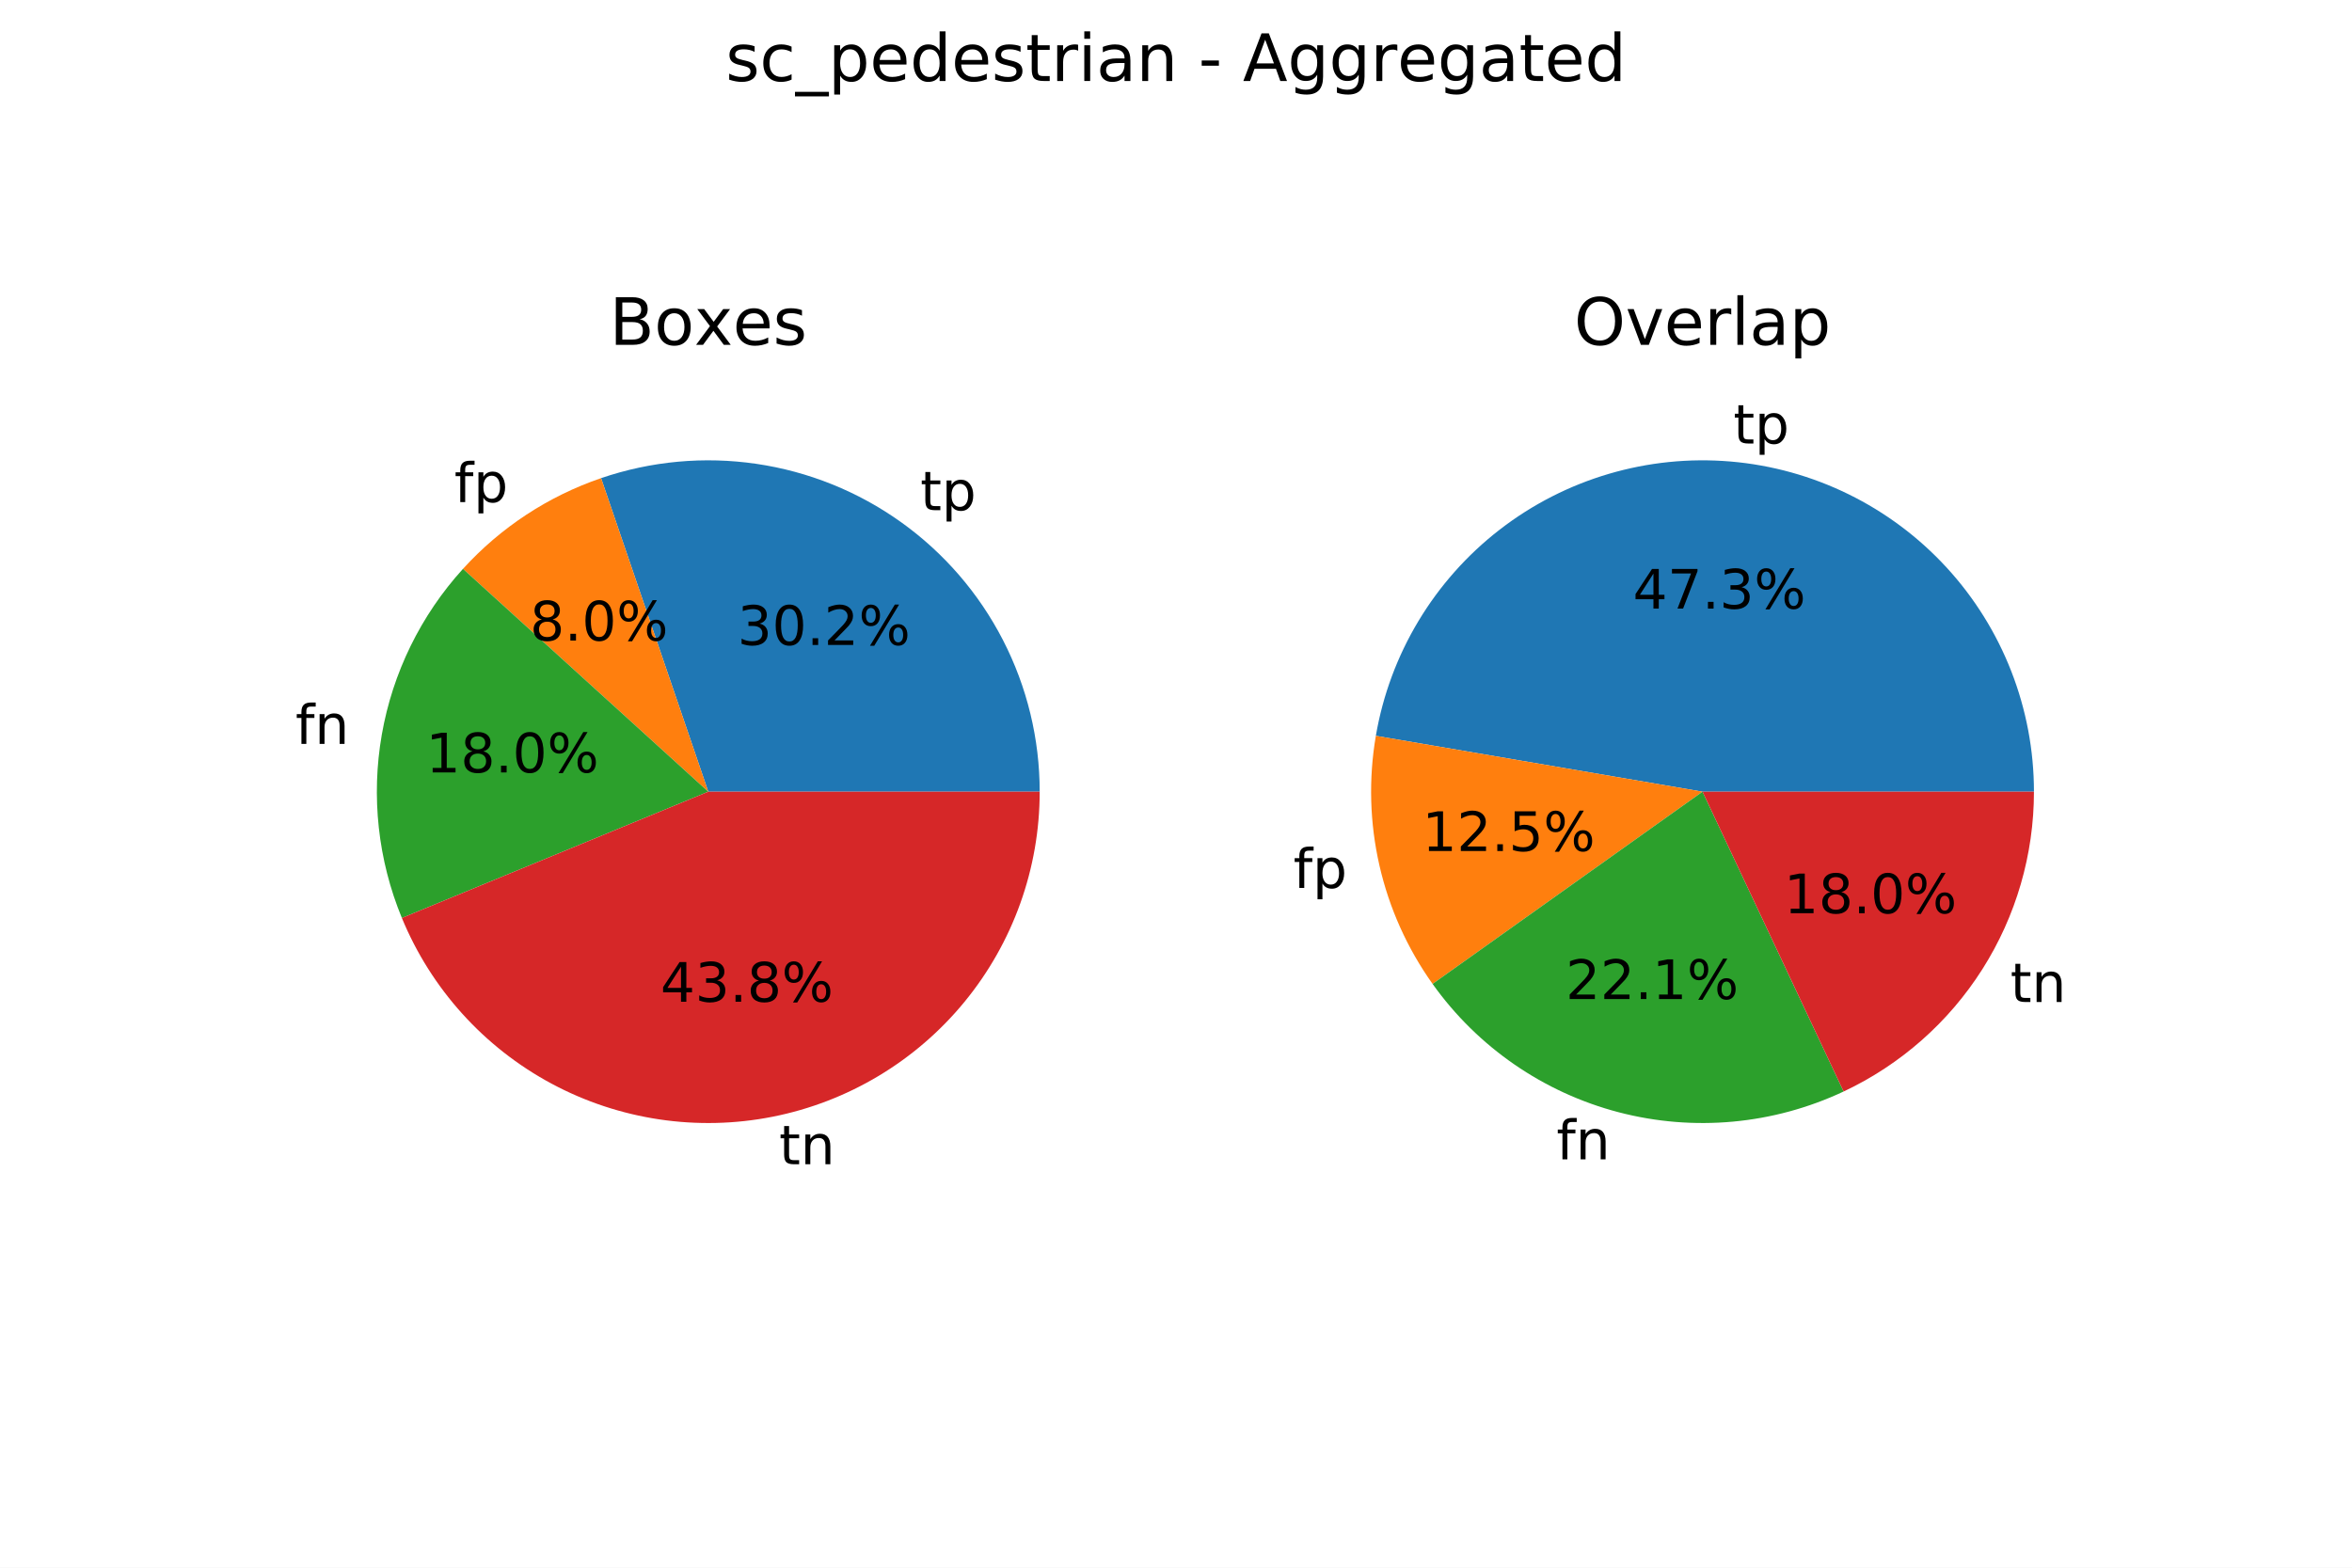
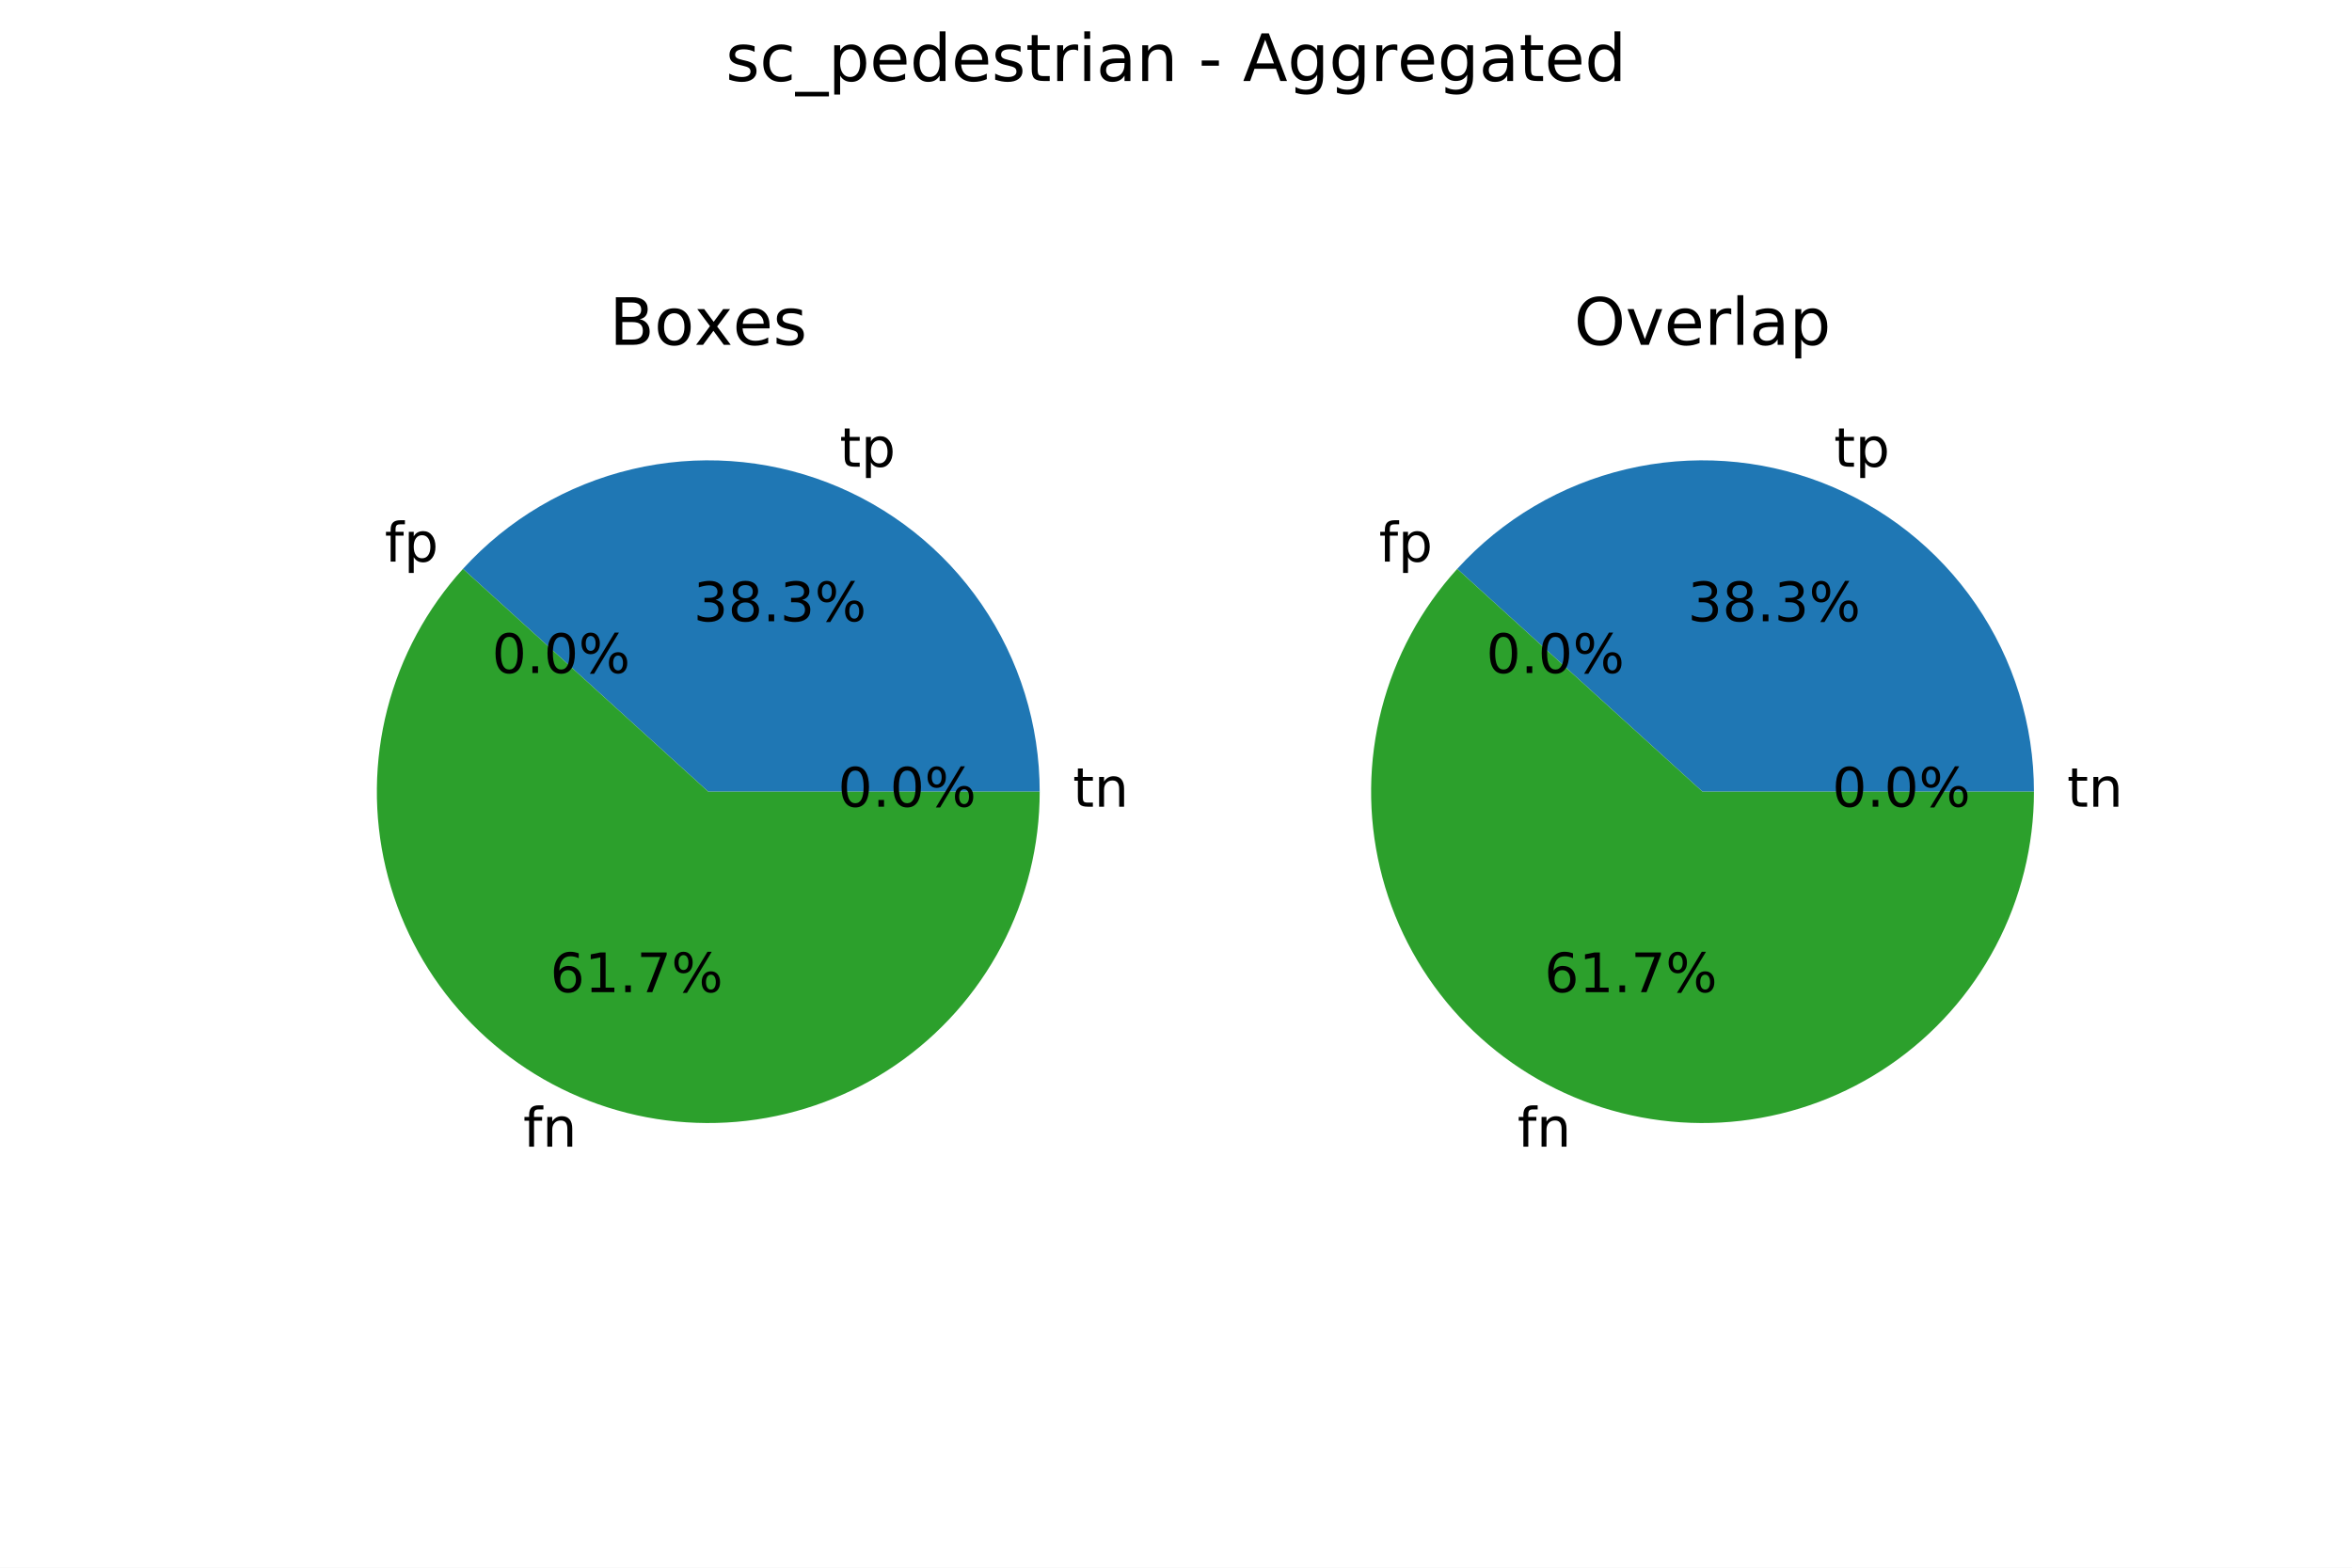
<svg xmlns="http://www.w3.org/2000/svg" xmlns:xlink="http://www.w3.org/1999/xlink" height="288pt" version="1.1" viewBox="0 0 432 288" width="432pt">
  <defs>
    <style type="text/css">
*{stroke-linecap:butt;stroke-linejoin:round;}
  </style>
  </defs>
  <g id="figure_1">
    <g id="patch_1">
      <path d="M 0 288  L 432 288  L 432 0  L 0 0  z " style="fill:#ffffff;" />
    </g>
    <g id="axes_1">
      <g id="patch_2">
-         <path d="M 190.964 145.44  C 190.964 135.756 188.653 126.21 184.223 117.598  C 179.794 108.986 173.373 101.554 165.495 95.922  C 157.617 90.29 148.508 86.618 138.926 85.212  C 129.345 83.806 119.565 84.707 110.401 87.84  L 130.091 145.44  L 190.964 145.44  z " style="fill:#1f77b4;" />
+         <path d="M 190.964 145.44  C 190.964 133.154 187.244 121.151 180.296 111.017  C 173.348 100.884 163.493 93.088 152.032 88.659  C 140.572 84.231 128.035 83.374 116.079 86.202  C 104.122 89.03 93.298 95.413 85.036 104.507  L 130.091 145.44  L 190.964 145.44  z " style="fill:#1f77b4;" />
      </g>
      <g id="patch_3">
-         <path d="M 110.401 87.84  C 105.557 89.495 100.941 91.756 96.663 94.567  C 92.385 97.378 88.478 100.718 85.036 104.507  L 130.091 145.44  L 110.401 87.84  z " style="fill:#ff7f0e;" />
+         <path d="M 85.036 104.507  C 85.036 104.507 85.036 104.507 85.036 104.507  L 130.091 145.44  L 85.036 104.507  z " style="fill:#ff7f0e;" />
      </g>
      <g id="patch_4">
-         <path d="M 85.036 104.507  C 77.286 113.037 72.116 123.596 70.129 134.948  C 68.143 146.301 69.421 157.988 73.814 168.643  L 130.091 145.44  L 85.036 104.507  z " style="fill:#2ca02c;" />
+         <path d="M 85.036 104.507  C 78.388 111.824 73.621 120.653 71.15 130.226  C 68.679 139.799 68.577 149.831 70.853 159.452  C 73.129 169.074 77.715 177.997 84.213 185.448  C 90.711 192.9 98.927 198.657 108.149 202.221  C 117.371 205.784 127.324 207.048 137.145 205.903  C 146.965 204.757 156.359 201.236 164.514 195.645  C 172.668 190.054 179.338 182.56 183.947 173.813  C 188.555 165.066 190.964 155.327 190.964 145.44  L 130.091 145.44  L 85.036 104.507  z " style="fill:#2ca02c;" />
      </g>
      <g id="patch_5">
-         <path d="M 73.814 168.643  C 79.184 181.668 88.913 192.433 101.33 199.09  C 113.747 205.746 128.097 207.89 141.918 205.153  C 155.738 202.416 168.188 194.964 177.13 184.077  C 186.073 173.19 190.964 159.529 190.964 145.44  L 130.091 145.44  L 73.814 168.643  z " style="fill:#d62728;" />
+         <path d="M 190.964 145.44  C 190.964 145.44 190.964 145.44 190.964 145.44  L 130.091 145.44  L 190.964 145.44  z " style="fill:#d62728;" />
      </g>
      <g id="matplotlib.axis_1" />
      <g id="matplotlib.axis_2" />
      <g id="text_1">
        <defs>
          <path d="M 18.312 70.219  L 18.312 54.688  L 36.812 54.688  L 36.812 47.703  L 18.312 47.703  L 18.312 18.016  Q 18.312 11.328 20.141 9.422  Q 21.969 7.516 27.594 7.516  L 36.812 7.516  L 36.812 0  L 27.594 0  Q 17.188 0 13.234 3.875  Q 9.281 7.766 9.281 18.016  L 9.281 47.703  L 2.688 47.703  L 2.688 54.688  L 9.281 54.688  L 9.281 70.219  z " id="DejaVuSans-116" />
          <path d="M 18.109 8.203  L 18.109 -20.797  L 9.078 -20.797  L 9.078 54.688  L 18.109 54.688  L 18.109 46.391  Q 20.953 51.266 25.266 53.625  Q 29.594 56 35.594 56  Q 45.562 56 51.781 48.094  Q 58.016 40.188 58.016 27.297  Q 58.016 14.406 51.781 6.484  Q 45.562 -1.422 35.594 -1.422  Q 29.594 -1.422 25.266 0.953  Q 20.953 3.328 18.109 8.203  z M 48.688 27.297  Q 48.688 37.203 44.609 42.844  Q 40.531 48.484 33.406 48.484  Q 26.266 48.484 22.188 42.844  Q 18.109 37.203 18.109 27.297  Q 18.109 17.391 22.188 11.75  Q 26.266 6.109 33.406 6.109  Q 40.531 6.109 44.609 11.75  Q 48.688 17.391 48.688 27.297  z " id="DejaVuSans-112" />
        </defs>
-         <g transform="translate(169.0356 93.72961)scale(0.1 -0.1)">
+         <g transform="translate(154.2266 85.74052)scale(0.1 -0.1)">
          <use xlink:href="#DejaVuSans-116" />
          <use x="39.209" xlink:href="#DejaVuSans-112" />
        </g>
      </g>
      <g id="text_2">
        <defs>
          <path d="M 40.578 39.312  Q 47.656 37.797 51.625 33  Q 55.609 28.219 55.609 21.188  Q 55.609 10.406 48.188 4.484  Q 40.766 -1.422 27.094 -1.422  Q 22.516 -1.422 17.656 -0.516  Q 12.797 0.391 7.625 2.203  L 7.625 11.719  Q 11.719 9.328 16.594 8.109  Q 21.484 6.891 26.812 6.891  Q 36.078 6.891 40.938 10.547  Q 45.797 14.203 45.797 21.188  Q 45.797 27.641 41.281 31.266  Q 36.766 34.906 28.719 34.906  L 20.219 34.906  L 20.219 43.016  L 29.109 43.016  Q 36.375 43.016 40.234 45.922  Q 44.094 48.828 44.094 54.297  Q 44.094 59.906 40.109 62.906  Q 36.141 65.922 28.719 65.922  Q 24.656 65.922 20.016 65.031  Q 15.375 64.156 9.812 62.312  L 9.812 71.094  Q 15.438 72.656 20.344 73.438  Q 25.25 74.219 29.594 74.219  Q 40.828 74.219 47.359 69.109  Q 53.906 64.016 53.906 55.328  Q 53.906 49.266 50.438 45.094  Q 46.969 40.922 40.578 39.312  z " id="DejaVuSans-51" />
+           <path d="M 31.781 34.625  Q 24.75 34.625 20.719 30.859  Q 16.703 27.094 16.703 20.516  Q 16.703 13.922 20.719 10.156  Q 24.75 6.391 31.781 6.391  Q 38.812 6.391 42.859 10.172  Q 46.922 13.969 46.922 20.516  Q 46.922 27.094 42.891 30.859  Q 38.875 34.625 31.781 34.625  z M 21.922 38.812  Q 15.578 40.375 12.031 44.719  Q 8.5 49.078 8.5 55.328  Q 8.5 64.062 14.719 69.141  Q 20.953 74.219 31.781 74.219  Q 42.672 74.219 48.875 69.141  Q 55.078 64.062 55.078 55.328  Q 55.078 49.078 51.531 44.719  Q 48 40.375 41.703 38.812  Q 48.828 37.156 52.797 32.312  Q 56.781 27.484 56.781 20.516  Q 56.781 9.906 50.312 4.234  Q 43.844 -1.422 31.781 -1.422  Q 19.734 -1.422 13.25 4.234  Q 6.781 9.906 6.781 20.516  Q 6.781 27.484 10.781 32.312  Q 14.797 37.156 21.922 38.812  z M 18.312 54.391  Q 18.312 48.734 21.844 45.562  Q 25.391 42.391 31.781 42.391  Q 38.141 42.391 41.719 45.562  Q 45.312 48.734 45.312 54.391  Q 45.312 60.062 41.719 63.234  Q 38.141 66.406 31.781 66.406  Q 25.391 66.406 21.844 63.234  Q 18.312 60.062 18.312 54.391  z " id="DejaVuSans-56" />
+           <path d="M 10.688 12.406  L 21 12.406  L 21 0  L 10.688 0  z " id="DejaVuSans-46" />
+           <path d="M 72.703 32.078  Q 68.453 32.078 66.031 28.469  Q 63.625 24.859 63.625 18.406  Q 63.625 12.062 66.031 8.422  Q 68.453 4.781 72.703 4.781  Q 76.859 4.781 79.266 8.422  Q 81.688 12.062 81.688 18.406  Q 81.688 24.812 79.266 28.438  Q 76.859 32.078 72.703 32.078  z M 72.703 38.281  Q 80.422 38.281 84.953 32.906  Q 89.5 27.547 89.5 18.406  Q 89.5 9.281 84.938 3.922  Q 80.375 -1.422 72.703 -1.422  Q 64.891 -1.422 60.344 3.922  Q 55.812 9.281 55.812 18.406  Q 55.812 27.594 60.375 32.938  Q 64.938 38.281 72.703 38.281  z M 22.312 68.016  Q 18.109 68.016 15.688 64.375  Q 13.281 60.75 13.281 54.391  Q 13.281 47.953 15.672 44.328  Q 18.062 40.719 22.312 40.719  Q 26.562 40.719 28.969 44.328  Q 31.391 47.953 31.391 54.391  Q 31.391 60.688 28.953 64.344  Q 26.516 68.016 22.312 68.016  z M 66.406 74.219  L 74.219 74.219  L 28.609 -1.422  L 20.797 -1.422  z M 22.312 74.219  Q 30.031 74.219 34.609 68.875  Q 39.203 63.531 39.203 54.391  Q 39.203 45.172 34.641 39.844  Q 30.078 34.516 22.312 34.516  Q 14.547 34.516 10.031 39.859  Q 5.516 45.219 5.516 54.391  Q 5.516 63.484 10.047 68.844  Q 14.594 74.219 22.312 74.219  z " id="DejaVuSans-37" />
+         </defs>
+         <g transform="translate(127.3723 114.1309)scale(0.1 -0.1)">
+           <use xlink:href="#DejaVuSans-51" />
+           <use x="63.623" xlink:href="#DejaVuSans-56" />
+           <use x="127.246" xlink:href="#DejaVuSans-46" />
+           <use x="159.033" xlink:href="#DejaVuSans-51" />
+           <use x="222.656" xlink:href="#DejaVuSans-37" />
+         </g>
+       </g>
+       <g id="text_3">
+         <defs>
+           <path d="M 37.109 75.984  L 37.109 68.5  L 28.516 68.5  Q 23.688 68.5 21.797 66.547  Q 19.922 64.594 19.922 59.516  L 19.922 54.688  L 34.719 54.688  L 34.719 47.703  L 19.922 47.703  L 19.922 0  L 10.891 0  L 10.891 47.703  L 2.297 47.703  L 2.297 54.688  L 10.891 54.688  L 10.891 58.5  Q 10.891 67.625 15.141 71.797  Q 19.391 75.984 28.609 75.984  z " id="DejaVuSans-102" />
+         </defs>
+         <g transform="translate(70.66158 103.1728)scale(0.1 -0.1)">
+           <use xlink:href="#DejaVuSans-102" />
+           <use x="35.205" xlink:href="#DejaVuSans-112" />
+         </g>
+       </g>
+       <g id="text_4">
+         <defs>
          <path d="M 31.781 66.406  Q 24.172 66.406 20.328 58.906  Q 16.5 51.422 16.5 36.375  Q 16.5 21.391 20.328 13.891  Q 24.172 6.391 31.781 6.391  Q 39.453 6.391 43.281 13.891  Q 47.125 21.391 47.125 36.375  Q 47.125 51.422 43.281 58.906  Q 39.453 66.406 31.781 66.406  z M 31.781 74.219  Q 44.047 74.219 50.516 64.516  Q 56.984 54.828 56.984 36.375  Q 56.984 17.969 50.516 8.266  Q 44.047 -1.422 31.781 -1.422  Q 19.531 -1.422 13.062 8.266  Q 6.594 17.969 6.594 36.375  Q 6.594 54.828 13.062 64.516  Q 19.531 74.219 31.781 74.219  z " id="DejaVuSans-48" />
-           <path d="M 10.688 12.406  L 21 12.406  L 21 0  L 10.688 0  z " id="DejaVuSans-46" />
-           <path d="M 19.188 8.297  L 53.609 8.297  L 53.609 0  L 7.328 0  L 7.328 8.297  Q 12.938 14.109 22.625 23.891  Q 32.328 33.688 34.812 36.531  Q 39.547 41.844 41.422 45.531  Q 43.312 49.219 43.312 52.781  Q 43.312 58.594 39.234 62.25  Q 35.156 65.922 28.609 65.922  Q 23.969 65.922 18.812 64.312  Q 13.672 62.703 7.812 59.422  L 7.812 69.391  Q 13.766 71.781 18.938 73  Q 24.125 74.219 28.422 74.219  Q 39.75 74.219 46.484 68.547  Q 53.219 62.891 53.219 53.422  Q 53.219 48.922 51.531 44.891  Q 49.859 40.875 45.406 35.406  Q 44.188 33.984 37.641 27.219  Q 31.109 20.453 19.188 8.297  z " id="DejaVuSans-50" />
-           <path d="M 72.703 32.078  Q 68.453 32.078 66.031 28.469  Q 63.625 24.859 63.625 18.406  Q 63.625 12.062 66.031 8.422  Q 68.453 4.781 72.703 4.781  Q 76.859 4.781 79.266 8.422  Q 81.688 12.062 81.688 18.406  Q 81.688 24.812 79.266 28.438  Q 76.859 32.078 72.703 32.078  z M 72.703 38.281  Q 80.422 38.281 84.953 32.906  Q 89.5 27.547 89.5 18.406  Q 89.5 9.281 84.938 3.922  Q 80.375 -1.422 72.703 -1.422  Q 64.891 -1.422 60.344 3.922  Q 55.812 9.281 55.812 18.406  Q 55.812 27.594 60.375 32.938  Q 64.938 38.281 72.703 38.281  z M 22.312 68.016  Q 18.109 68.016 15.688 64.375  Q 13.281 60.75 13.281 54.391  Q 13.281 47.953 15.672 44.328  Q 18.062 40.719 22.312 40.719  Q 26.562 40.719 28.969 44.328  Q 31.391 47.953 31.391 54.391  Q 31.391 60.688 28.953 64.344  Q 26.516 68.016 22.312 68.016  z M 66.406 74.219  L 74.219 74.219  L 28.609 -1.422  L 20.797 -1.422  z M 22.312 74.219  Q 30.031 74.219 34.609 68.875  Q 39.203 63.531 39.203 54.391  Q 39.203 45.172 34.641 39.844  Q 30.078 34.516 22.312 34.516  Q 14.547 34.516 10.031 39.859  Q 5.516 45.219 5.516 54.391  Q 5.516 63.484 10.047 68.844  Q 14.594 74.219 22.312 74.219  z " id="DejaVuSans-37" />
-         </defs>
-         <g transform="translate(135.4499 118.4886)scale(0.1 -0.1)">
-           <use xlink:href="#DejaVuSans-51" />
-           <use x="63.623" xlink:href="#DejaVuSans-48" />
-           <use x="127.246" xlink:href="#DejaVuSans-46" />
-           <use x="159.033" xlink:href="#DejaVuSans-50" />
-           <use x="222.656" xlink:href="#DejaVuSans-37" />
-         </g>
-       </g>
-       <g id="text_3">
-         <defs>
-           <path d="M 37.109 75.984  L 37.109 68.5  L 28.516 68.5  Q 23.688 68.5 21.797 66.547  Q 19.922 64.594 19.922 59.516  L 19.922 54.688  L 34.719 54.688  L 34.719 47.703  L 19.922 47.703  L 19.922 0  L 10.891 0  L 10.891 47.703  L 2.297 47.703  L 2.297 54.688  L 10.891 54.688  L 10.891 58.5  Q 10.891 67.625 15.141 71.797  Q 19.391 75.984 28.609 75.984  z " id="DejaVuSans-102" />
-         </defs>
-         <g transform="translate(83.45151 92.23902)scale(0.1 -0.1)">
-           <use xlink:href="#DejaVuSans-102" />
-           <use x="35.205" xlink:href="#DejaVuSans-112" />
-         </g>
-       </g>
-       <g id="text_4">
-         <defs>
-           <path d="M 31.781 34.625  Q 24.75 34.625 20.719 30.859  Q 16.703 27.094 16.703 20.516  Q 16.703 13.922 20.719 10.156  Q 24.75 6.391 31.781 6.391  Q 38.812 6.391 42.859 10.172  Q 46.922 13.969 46.922 20.516  Q 46.922 27.094 42.891 30.859  Q 38.875 34.625 31.781 34.625  z M 21.922 38.812  Q 15.578 40.375 12.031 44.719  Q 8.5 49.078 8.5 55.328  Q 8.5 64.062 14.719 69.141  Q 20.953 74.219 31.781 74.219  Q 42.672 74.219 48.875 69.141  Q 55.078 64.062 55.078 55.328  Q 55.078 49.078 51.531 44.719  Q 48 40.375 41.703 38.812  Q 48.828 37.156 52.797 32.312  Q 56.781 27.484 56.781 20.516  Q 56.781 9.906 50.312 4.234  Q 43.844 -1.422 31.781 -1.422  Q 19.734 -1.422 13.25 4.234  Q 6.781 9.906 6.781 20.516  Q 6.781 27.484 10.781 32.312  Q 14.797 37.156 21.922 38.812  z M 18.312 54.391  Q 18.312 48.734 21.844 45.562  Q 25.391 42.391 31.781 42.391  Q 38.141 42.391 41.719 45.562  Q 45.312 48.734 45.312 54.391  Q 45.312 60.062 41.719 63.234  Q 38.141 66.406 31.781 66.406  Q 25.391 66.406 21.844 63.234  Q 18.312 60.062 18.312 54.391  z " id="DejaVuSans-56" />
-         </defs>
-         <g transform="translate(97.33185 117.6755)scale(0.1 -0.1)">
-           <use xlink:href="#DejaVuSans-56" />
+         </defs>
+         <g transform="translate(90.35553 123.6394)scale(0.1 -0.1)">
+           <use xlink:href="#DejaVuSans-48" />
          <use x="63.623" xlink:href="#DejaVuSans-46" />
          <use x="95.41" xlink:href="#DejaVuSans-48" />
          <use x="159.033" xlink:href="#DejaVuSans-37" />
        </g>
      </g>
      <g id="text_5">
        <defs>
          <path d="M 54.891 33.016  L 54.891 0  L 45.906 0  L 45.906 32.719  Q 45.906 40.484 42.875 44.328  Q 39.844 48.188 33.797 48.188  Q 26.516 48.188 22.312 43.547  Q 18.109 38.922 18.109 30.906  L 18.109 0  L 9.078 0  L 9.078 54.688  L 18.109 54.688  L 18.109 46.188  Q 21.344 51.125 25.703 53.562  Q 30.078 56 35.797 56  Q 45.219 56 50.047 50.172  Q 54.891 44.344 54.891 33.016  z " id="DejaVuSans-110" />
        </defs>
-         <g transform="translate(54.27517 136.6584)scale(0.1 -0.1)">
+         <g transform="translate(96.09739 210.6582)scale(0.1 -0.1)">
          <use xlink:href="#DejaVuSans-102" />
          <use x="35.205" xlink:href="#DejaVuSans-110" />
        </g>
      </g>
      <g id="text_6">
        <defs>
+           <path d="M 33.016 40.375  Q 26.375 40.375 22.484 35.828  Q 18.609 31.297 18.609 23.391  Q 18.609 15.531 22.484 10.953  Q 26.375 6.391 33.016 6.391  Q 39.656 6.391 43.531 10.953  Q 47.406 15.531 47.406 23.391  Q 47.406 31.297 43.531 35.828  Q 39.656 40.375 33.016 40.375  z M 52.594 71.297  L 52.594 62.312  Q 48.875 64.062 45.094 64.984  Q 41.312 65.922 37.594 65.922  Q 27.828 65.922 22.672 59.328  Q 17.531 52.734 16.797 39.406  Q 19.672 43.656 24.016 45.922  Q 28.375 48.188 33.594 48.188  Q 44.578 48.188 50.953 41.516  Q 57.328 34.859 57.328 23.391  Q 57.328 12.156 50.688 5.359  Q 44.047 -1.422 33.016 -1.422  Q 20.359 -1.422 13.672 8.266  Q 6.984 17.969 6.984 36.375  Q 6.984 53.656 15.188 63.938  Q 23.391 74.219 37.203 74.219  Q 40.922 74.219 44.703 73.484  Q 48.484 72.75 52.594 71.297  z " id="DejaVuSans-54" />
          <path d="M 12.406 8.297  L 28.516 8.297  L 28.516 63.922  L 10.984 60.406  L 10.984 69.391  L 28.422 72.906  L 38.281 72.906  L 38.281 8.297  L 54.391 8.297  L 54.391 0  L 12.406 0  z " id="DejaVuSans-49" />
-         </defs>
-         <g transform="translate(78.23026 141.9043)scale(0.1 -0.1)">
-           <use xlink:href="#DejaVuSans-49" />
-           <use x="63.623" xlink:href="#DejaVuSans-56" />
-           <use x="127.246" xlink:href="#DejaVuSans-46" />
-           <use x="159.033" xlink:href="#DejaVuSans-48" />
+           <path d="M 8.203 72.906  L 55.078 72.906  L 55.078 68.703  L 28.609 0  L 18.312 0  L 43.219 64.594  L 8.203 64.594  z " id="DejaVuSans-55" />
+         </defs>
+         <g transform="translate(101.0424 182.2678)scale(0.1 -0.1)">
+           <use xlink:href="#DejaVuSans-54" />
+           <use x="63.623" xlink:href="#DejaVuSans-49" />
+           <use x="127.246" xlink:href="#DejaVuSans-46" />
+           <use x="159.033" xlink:href="#DejaVuSans-55" />
          <use x="222.656" xlink:href="#DejaVuSans-37" />
        </g>
      </g>
      <g id="text_7">
-         <g transform="translate(143.1003 213.8834)scale(0.1 -0.1)">
+         <g transform="translate(197.0509 148.1994)scale(0.1 -0.1)">
          <use xlink:href="#DejaVuSans-116" />
          <use x="39.209" xlink:href="#DejaVuSans-110" />
        </g>
      </g>
      <g id="text_8">
-         <defs>
-           <path d="M 37.797 64.312  L 12.891 25.391  L 37.797 25.391  z M 35.203 72.906  L 47.609 72.906  L 47.609 25.391  L 58.016 25.391  L 58.016 17.188  L 47.609 17.188  L 47.609 0  L 37.797 0  L 37.797 17.188  L 4.891 17.188  L 4.891 26.703  z " id="DejaVuSans-52" />
-         </defs>
-         <g transform="translate(121.3033 184.0271)scale(0.1 -0.1)">
-           <use xlink:href="#DejaVuSans-52" />
-           <use x="63.623" xlink:href="#DejaVuSans-51" />
-           <use x="127.246" xlink:href="#DejaVuSans-46" />
-           <use x="159.033" xlink:href="#DejaVuSans-56" />
-           <use x="222.656" xlink:href="#DejaVuSans-37" />
+         <g transform="translate(153.9122 148.1994)scale(0.1 -0.1)">
+           <use xlink:href="#DejaVuSans-48" />
+           <use x="63.623" xlink:href="#DejaVuSans-46" />
+           <use x="95.41" xlink:href="#DejaVuSans-48" />
+           <use x="159.033" xlink:href="#DejaVuSans-37" />
        </g>
      </g>
      <g id="text_9">
        <defs>
          <path d="M 19.672 34.812  L 19.672 8.109  L 35.5 8.109  Q 43.453 8.109 47.281 11.406  Q 51.125 14.703 51.125 21.484  Q 51.125 28.328 47.281 31.562  Q 43.453 34.812 35.5 34.812  z M 19.672 64.797  L 19.672 42.828  L 34.281 42.828  Q 41.5 42.828 45.031 45.531  Q 48.578 48.25 48.578 53.812  Q 48.578 59.328 45.031 62.062  Q 41.5 64.797 34.281 64.797  z M 9.812 72.906  L 35.016 72.906  Q 46.297 72.906 52.391 68.219  Q 58.5 63.531 58.5 54.891  Q 58.5 48.188 55.375 44.234  Q 52.25 40.281 46.188 39.312  Q 53.469 37.75 57.5 32.781  Q 61.531 27.828 61.531 20.406  Q 61.531 10.641 54.891 5.312  Q 48.25 0 35.984 0  L 9.812 0  z " id="DejaVuSans-66" />
          <path d="M 30.609 48.391  Q 23.391 48.391 19.188 42.75  Q 14.984 37.109 14.984 27.297  Q 14.984 17.484 19.156 11.844  Q 23.344 6.203 30.609 6.203  Q 37.797 6.203 41.984 11.859  Q 46.188 17.531 46.188 27.297  Q 46.188 37.016 41.984 42.703  Q 37.797 48.391 30.609 48.391  z M 30.609 56  Q 42.328 56 49.016 48.375  Q 55.719 40.766 55.719 27.297  Q 55.719 13.875 49.016 6.219  Q 42.328 -1.422 30.609 -1.422  Q 18.844 -1.422 12.172 6.219  Q 5.516 13.875 5.516 27.297  Q 5.516 40.766 12.172 48.375  Q 18.844 56 30.609 56  z " id="DejaVuSans-111" />
          <path d="M 54.891 54.688  L 35.109 28.078  L 55.906 0  L 45.312 0  L 29.391 21.484  L 13.484 0  L 2.875 0  L 24.125 28.609  L 4.688 54.688  L 15.281 54.688  L 29.781 35.203  L 44.281 54.688  z " id="DejaVuSans-120" />
          <path d="M 56.203 29.594  L 56.203 25.203  L 14.891 25.203  Q 15.484 15.922 20.484 11.062  Q 25.484 6.203 34.422 6.203  Q 39.594 6.203 44.453 7.469  Q 49.312 8.734 54.109 11.281  L 54.109 2.781  Q 49.266 0.734 44.188 -0.344  Q 39.109 -1.422 33.891 -1.422  Q 20.797 -1.422 13.156 6.188  Q 5.516 13.812 5.516 26.812  Q 5.516 40.234 12.766 48.109  Q 20.016 56 32.328 56  Q 43.359 56 49.781 48.891  Q 56.203 41.797 56.203 29.594  z M 47.219 32.234  Q 47.125 39.594 43.094 43.984  Q 39.062 48.391 32.422 48.391  Q 24.906 48.391 20.391 44.141  Q 15.875 39.891 15.188 32.172  z " id="DejaVuSans-101" />
          <path d="M 44.281 53.078  L 44.281 44.578  Q 40.484 46.531 36.375 47.5  Q 32.281 48.484 27.875 48.484  Q 21.188 48.484 17.844 46.438  Q 14.5 44.391 14.5 40.281  Q 14.5 37.156 16.891 35.375  Q 19.281 33.594 26.516 31.984  L 29.594 31.297  Q 39.156 29.25 43.188 25.516  Q 47.219 21.781 47.219 15.094  Q 47.219 7.469 41.188 3.016  Q 35.156 -1.422 24.609 -1.422  Q 20.219 -1.422 15.453 -0.562  Q 10.688 0.297 5.422 2  L 5.422 11.281  Q 10.406 8.688 15.234 7.391  Q 20.062 6.109 24.812 6.109  Q 31.156 6.109 34.562 8.281  Q 37.984 10.453 37.984 14.406  Q 37.984 18.062 35.516 20.016  Q 33.062 21.969 24.703 23.781  L 21.578 24.516  Q 13.234 26.266 9.516 29.906  Q 5.812 33.547 5.812 39.891  Q 5.812 47.609 11.281 51.797  Q 16.75 56 26.812 56  Q 31.781 56 36.172 55.266  Q 40.578 54.547 44.281 53.078  z " id="DejaVuSans-115" />
        </defs>
        <g transform="translate(111.94 63.34909)scale(0.12 -0.12)">
          <use xlink:href="#DejaVuSans-66" />
          <use x="68.604" xlink:href="#DejaVuSans-111" />
          <use x="129.738" xlink:href="#DejaVuSans-120" />
          <use x="188.871" xlink:href="#DejaVuSans-101" />
          <use x="250.395" xlink:href="#DejaVuSans-115" />
        </g>
      </g>
    </g>
    <g id="axes_2">
      <g id="patch_6">
-         <path d="M 373.582 145.44  C 373.582 130.191 367.852 115.486 357.536 104.257  C 347.219 93.028 333.051 86.075 317.857 84.785  C 302.663 83.496 287.526 87.961 275.464 97.291  C 263.403 106.621 255.277 120.15 252.707 135.181  L 312.709 145.44  L 373.582 145.44  z " style="fill:#1f77b4;" />
+         <path d="M 373.582 145.44  C 373.582 133.154 369.862 121.151 362.914 111.017  C 355.967 100.884 346.111 93.088 334.651 88.659  C 323.19 84.231 310.653 83.374 298.697 86.202  C 286.74 89.03 275.916 95.413 267.654 104.507  L 312.709 145.44  L 373.582 145.44  z " style="fill:#1f77b4;" />
      </g>
      <g id="patch_7">
-         <path d="M 252.707 135.181  C 251.355 143.089 251.579 151.186 253.368 159.007  C 255.156 166.828 258.472 174.219 263.126 180.754  L 312.709 145.44  L 252.707 135.181  z " style="fill:#ff7f0e;" />
+         <path d="M 267.654 104.507  C 267.654 104.507 267.654 104.507 267.654 104.507  L 312.709 145.44  L 267.654 104.507  z " style="fill:#ff7f0e;" />
      </g>
      <g id="patch_8">
-         <path d="M 263.126 180.754  C 271.399 192.369 283.496 200.716 297.291 204.328  C 311.087 207.94 325.722 206.592 338.625 200.52  L 312.709 145.44  L 263.126 180.754  z " style="fill:#2ca02c;" />
+         <path d="M 267.654 104.507  C 261.006 111.824 256.239 120.653 253.768 130.226  C 251.297 139.799 251.195 149.831 253.471 159.452  C 255.747 169.074 260.333 177.997 266.831 185.448  C 273.329 192.9 281.545 198.657 290.768 202.221  C 299.99 205.784 309.943 207.048 319.763 205.903  C 329.583 204.757 338.978 201.236 347.132 195.645  C 355.286 190.054 361.957 182.56 366.565 173.813  C 371.173 165.066 373.582 155.327 373.582 145.44  L 312.709 145.44  L 267.654 104.507  z " style="fill:#2ca02c;" />
      </g>
      <g id="patch_9">
-         <path d="M 338.625 200.52  C 349.077 195.603 357.916 187.811 364.105 178.058  C 370.294 168.306 373.582 156.991 373.582 145.44  L 312.709 145.44  L 338.625 200.52  z " style="fill:#d62728;" />
+         <path d="M 373.582 145.44  C 373.582 145.44 373.582 145.44 373.582 145.44  L 312.709 145.44  L 373.582 145.44  z " style="fill:#d62728;" />
      </g>
      <g id="matplotlib.axis_3" />
      <g id="matplotlib.axis_4" />
      <g id="text_10">
-         <g transform="translate(318.372 81.47926)scale(0.1 -0.1)">
+         <g transform="translate(336.8448 85.74052)scale(0.1 -0.1)">
          <use xlink:href="#DejaVuSans-116" />
          <use x="39.209" xlink:href="#DejaVuSans-112" />
        </g>
      </g>
      <g id="text_11">
-         <defs>
-           <path d="M 8.203 72.906  L 55.078 72.906  L 55.078 68.703  L 28.609 0  L 18.312 0  L 43.219 64.594  L 8.203 64.594  z " id="DejaVuSans-55" />
-         </defs>
-         <g transform="translate(299.9143 111.8066)scale(0.1 -0.1)">
-           <use xlink:href="#DejaVuSans-52" />
-           <use x="63.623" xlink:href="#DejaVuSans-55" />
+         <g transform="translate(309.9904 114.1309)scale(0.1 -0.1)">
+           <use xlink:href="#DejaVuSans-51" />
+           <use x="63.623" xlink:href="#DejaVuSans-56" />
          <use x="127.246" xlink:href="#DejaVuSans-46" />
          <use x="159.033" xlink:href="#DejaVuSans-51" />
          <use x="222.656" xlink:href="#DejaVuSans-37" />
        </g>
      </g>
      <g id="text_12">
-         <g transform="translate(237.5646 163.1233)scale(0.1 -0.1)">
+         <g transform="translate(253.2798 103.1728)scale(0.1 -0.1)">
          <use xlink:href="#DejaVuSans-102" />
          <use x="35.205" xlink:href="#DejaVuSans-112" />
        </g>
      </g>
      <g id="text_13">
-         <defs>
-           <path d="M 10.797 72.906  L 49.516 72.906  L 49.516 64.594  L 19.828 64.594  L 19.828 46.734  Q 21.969 47.469 24.109 47.828  Q 26.266 48.188 28.422 48.188  Q 40.625 48.188 47.75 41.5  Q 54.891 34.812 54.891 23.391  Q 54.891 11.625 47.562 5.094  Q 40.234 -1.422 26.906 -1.422  Q 22.312 -1.422 17.547 -0.641  Q 12.797 0.141 7.719 1.703  L 7.719 11.625  Q 12.109 9.234 16.797 8.062  Q 21.484 6.891 26.703 6.891  Q 35.156 6.891 40.078 11.328  Q 45.016 15.766 45.016 23.391  Q 45.016 31 40.078 35.438  Q 35.156 39.891 26.703 39.891  Q 22.75 39.891 18.812 39.016  Q 14.891 38.141 10.797 36.281  z " id="DejaVuSans-53" />
-         </defs>
-         <g transform="translate(261.2206 156.3397)scale(0.1 -0.1)">
-           <use xlink:href="#DejaVuSans-49" />
-           <use x="63.623" xlink:href="#DejaVuSans-50" />
-           <use x="127.246" xlink:href="#DejaVuSans-46" />
-           <use x="159.033" xlink:href="#DejaVuSans-53" />
-           <use x="222.656" xlink:href="#DejaVuSans-37" />
+         <g transform="translate(272.9737 123.6394)scale(0.1 -0.1)">
+           <use xlink:href="#DejaVuSans-48" />
+           <use x="63.623" xlink:href="#DejaVuSans-46" />
+           <use x="95.41" xlink:href="#DejaVuSans-48" />
+           <use x="159.033" xlink:href="#DejaVuSans-37" />
        </g>
      </g>
      <g id="text_14">
-         <g transform="translate(285.8917 212.976)scale(0.1 -0.1)">
+         <g transform="translate(278.7156 210.6582)scale(0.1 -0.1)">
          <use xlink:href="#DejaVuSans-102" />
          <use x="35.205" xlink:href="#DejaVuSans-110" />
        </g>
      </g>
      <g id="text_15">
-         <g transform="translate(287.5748 183.5321)scale(0.1 -0.1)">
-           <use xlink:href="#DejaVuSans-50" />
-           <use x="63.623" xlink:href="#DejaVuSans-50" />
-           <use x="127.246" xlink:href="#DejaVuSans-46" />
-           <use x="159.033" xlink:href="#DejaVuSans-49" />
+         <g transform="translate(283.6606 182.2678)scale(0.1 -0.1)">
+           <use xlink:href="#DejaVuSans-54" />
+           <use x="63.623" xlink:href="#DejaVuSans-49" />
+           <use x="127.246" xlink:href="#DejaVuSans-46" />
+           <use x="159.033" xlink:href="#DejaVuSans-55" />
          <use x="222.656" xlink:href="#DejaVuSans-37" />
        </g>
      </g>
      <g id="text_16">
-         <g transform="translate(369.2446 184.0795)scale(0.1 -0.1)">
+         <g transform="translate(379.6691 148.1994)scale(0.1 -0.1)">
          <use xlink:href="#DejaVuSans-116" />
          <use x="39.209" xlink:href="#DejaVuSans-110" />
        </g>
      </g>
      <g id="text_17">
-         <g transform="translate(327.663 167.7704)scale(0.1 -0.1)">
-           <use xlink:href="#DejaVuSans-49" />
-           <use x="63.623" xlink:href="#DejaVuSans-56" />
-           <use x="127.246" xlink:href="#DejaVuSans-46" />
-           <use x="159.033" xlink:href="#DejaVuSans-48" />
-           <use x="222.656" xlink:href="#DejaVuSans-37" />
+         <g transform="translate(336.5304 148.1994)scale(0.1 -0.1)">
+           <use xlink:href="#DejaVuSans-48" />
+           <use x="63.623" xlink:href="#DejaVuSans-46" />
+           <use x="95.41" xlink:href="#DejaVuSans-48" />
+           <use x="159.033" xlink:href="#DejaVuSans-37" />
        </g>
      </g>
      <g id="text_18">
        <defs>
          <path d="M 39.406 66.219  Q 28.656 66.219 22.328 58.203  Q 16.016 50.203 16.016 36.375  Q 16.016 22.609 22.328 14.594  Q 28.656 6.594 39.406 6.594  Q 50.141 6.594 56.422 14.594  Q 62.703 22.609 62.703 36.375  Q 62.703 50.203 56.422 58.203  Q 50.141 66.219 39.406 66.219  z M 39.406 74.219  Q 54.734 74.219 63.906 63.938  Q 73.094 53.656 73.094 36.375  Q 73.094 19.141 63.906 8.859  Q 54.734 -1.422 39.406 -1.422  Q 24.031 -1.422 14.812 8.828  Q 5.609 19.094 5.609 36.375  Q 5.609 53.656 14.812 63.938  Q 24.031 74.219 39.406 74.219  z " id="DejaVuSans-79" />
          <path d="M 2.984 54.688  L 12.5 54.688  L 29.594 8.797  L 46.688 54.688  L 56.203 54.688  L 35.688 0  L 23.484 0  z " id="DejaVuSans-118" />
          <path d="M 41.109 46.297  Q 39.594 47.172 37.812 47.578  Q 36.031 48 33.891 48  Q 26.266 48 22.188 43.047  Q 18.109 38.094 18.109 28.812  L 18.109 0  L 9.078 0  L 9.078 54.688  L 18.109 54.688  L 18.109 46.188  Q 20.953 51.172 25.484 53.578  Q 30.031 56 36.531 56  Q 37.453 56 38.578 55.875  Q 39.703 55.766 41.062 55.516  z " id="DejaVuSans-114" />
          <path d="M 9.422 75.984  L 18.406 75.984  L 18.406 0  L 9.422 0  z " id="DejaVuSans-108" />
          <path d="M 34.281 27.484  Q 23.391 27.484 19.188 25  Q 14.984 22.516 14.984 16.5  Q 14.984 11.719 18.141 8.906  Q 21.297 6.109 26.703 6.109  Q 34.188 6.109 38.703 11.406  Q 43.219 16.703 43.219 25.484  L 43.219 27.484  z M 52.203 31.203  L 52.203 0  L 43.219 0  L 43.219 8.297  Q 40.141 3.328 35.547 0.953  Q 30.953 -1.422 24.312 -1.422  Q 15.922 -1.422 10.953 3.297  Q 6 8.016 6 15.922  Q 6 25.141 12.172 29.828  Q 18.359 34.516 30.609 34.516  L 43.219 34.516  L 43.219 35.406  Q 43.219 41.609 39.141 45  Q 35.062 48.391 27.688 48.391  Q 23 48.391 18.547 47.266  Q 14.109 46.141 10.016 43.891  L 10.016 52.203  Q 14.938 54.109 19.578 55.047  Q 24.219 56 28.609 56  Q 40.484 56 46.344 49.844  Q 52.203 43.703 52.203 31.203  z " id="DejaVuSans-97" />
        </defs>
        <g transform="translate(289.1235 63.34909)scale(0.12 -0.12)">
          <use xlink:href="#DejaVuSans-79" />
          <use x="78.711" xlink:href="#DejaVuSans-118" />
          <use x="137.891" xlink:href="#DejaVuSans-101" />
          <use x="199.414" xlink:href="#DejaVuSans-114" />
          <use x="240.527" xlink:href="#DejaVuSans-108" />
          <use x="268.311" xlink:href="#DejaVuSans-97" />
          <use x="329.59" xlink:href="#DejaVuSans-112" />
        </g>
      </g>
    </g>
    <g id="text_19">
      <defs>
        <path d="M 48.781 52.594  L 48.781 44.188  Q 44.969 46.297 41.141 47.344  Q 37.312 48.391 33.406 48.391  Q 24.656 48.391 19.812 42.844  Q 14.984 37.312 14.984 27.297  Q 14.984 17.281 19.812 11.734  Q 24.656 6.203 33.406 6.203  Q 37.312 6.203 41.141 7.25  Q 44.969 8.297 48.781 10.406  L 48.781 2.094  Q 45.016 0.344 40.984 -0.531  Q 36.969 -1.422 32.422 -1.422  Q 20.062 -1.422 12.781 6.344  Q 5.516 14.109 5.516 27.297  Q 5.516 40.672 12.859 48.328  Q 20.219 56 33.016 56  Q 37.156 56 41.109 55.141  Q 45.062 54.297 48.781 52.594  z " id="DejaVuSans-99" />
        <path d="M 50.984 -16.609  L 50.984 -23.578  L -0.984 -23.578  L -0.984 -16.609  z " id="DejaVuSans-95" />
        <path d="M 45.406 46.391  L 45.406 75.984  L 54.391 75.984  L 54.391 0  L 45.406 0  L 45.406 8.203  Q 42.578 3.328 38.25 0.953  Q 33.938 -1.422 27.875 -1.422  Q 17.969 -1.422 11.734 6.484  Q 5.516 14.406 5.516 27.297  Q 5.516 40.188 11.734 48.094  Q 17.969 56 27.875 56  Q 33.938 56 38.25 53.625  Q 42.578 51.266 45.406 46.391  z M 14.797 27.297  Q 14.797 17.391 18.875 11.75  Q 22.953 6.109 30.078 6.109  Q 37.203 6.109 41.297 11.75  Q 45.406 17.391 45.406 27.297  Q 45.406 37.203 41.297 42.844  Q 37.203 48.484 30.078 48.484  Q 22.953 48.484 18.875 42.844  Q 14.797 37.203 14.797 27.297  z " id="DejaVuSans-100" />
        <path d="M 9.422 54.688  L 18.406 54.688  L 18.406 0  L 9.422 0  z M 9.422 75.984  L 18.406 75.984  L 18.406 64.594  L 9.422 64.594  z " id="DejaVuSans-105" />
        <path id="DejaVuSans-32" />
        <path d="M 4.891 31.391  L 31.203 31.391  L 31.203 23.391  L 4.891 23.391  z " id="DejaVuSans-45" />
        <path d="M 34.188 63.188  L 20.797 26.906  L 47.609 26.906  z M 28.609 72.906  L 39.797 72.906  L 67.578 0  L 57.328 0  L 50.688 18.703  L 17.828 18.703  L 11.188 0  L 0.781 0  z " id="DejaVuSans-65" />
        <path d="M 45.406 27.984  Q 45.406 37.75 41.375 43.109  Q 37.359 48.484 30.078 48.484  Q 22.859 48.484 18.828 43.109  Q 14.797 37.75 14.797 27.984  Q 14.797 18.266 18.828 12.891  Q 22.859 7.516 30.078 7.516  Q 37.359 7.516 41.375 12.891  Q 45.406 18.266 45.406 27.984  z M 54.391 6.781  Q 54.391 -7.172 48.188 -13.984  Q 42 -20.797 29.203 -20.797  Q 24.469 -20.797 20.266 -20.094  Q 16.062 -19.391 12.109 -17.922  L 12.109 -9.188  Q 16.062 -11.328 19.922 -12.344  Q 23.781 -13.375 27.781 -13.375  Q 36.625 -13.375 41.016 -8.766  Q 45.406 -4.156 45.406 5.172  L 45.406 9.625  Q 42.625 4.781 38.281 2.391  Q 33.938 0 27.875 0  Q 17.828 0 11.672 7.656  Q 5.516 15.328 5.516 27.984  Q 5.516 40.672 11.672 48.328  Q 17.828 56 27.875 56  Q 33.938 56 38.281 53.609  Q 42.625 51.219 45.406 46.391  L 45.406 54.688  L 54.391 54.688  z " id="DejaVuSans-103" />
      </defs>
      <g transform="translate(133.2862 14.87813)scale(0.12 -0.12)">
        <use xlink:href="#DejaVuSans-115" />
        <use x="52.1" xlink:href="#DejaVuSans-99" />
        <use x="107.08" xlink:href="#DejaVuSans-95" />
        <use x="157.08" xlink:href="#DejaVuSans-112" />
        <use x="220.557" xlink:href="#DejaVuSans-101" />
        <use x="282.08" xlink:href="#DejaVuSans-100" />
        <use x="345.557" xlink:href="#DejaVuSans-101" />
        <use x="407.08" xlink:href="#DejaVuSans-115" />
        <use x="459.18" xlink:href="#DejaVuSans-116" />
        <use x="498.389" xlink:href="#DejaVuSans-114" />
        <use x="539.502" xlink:href="#DejaVuSans-105" />
        <use x="567.285" xlink:href="#DejaVuSans-97" />
        <use x="628.564" xlink:href="#DejaVuSans-110" />
        <use x="691.943" xlink:href="#DejaVuSans-32" />
        <use x="723.73" xlink:href="#DejaVuSans-45" />
        <use x="759.814" xlink:href="#DejaVuSans-32" />
        <use x="791.602" xlink:href="#DejaVuSans-65" />
        <use x="860.01" xlink:href="#DejaVuSans-103" />
        <use x="923.486" xlink:href="#DejaVuSans-103" />
        <use x="986.963" xlink:href="#DejaVuSans-114" />
        <use x="1028.045" xlink:href="#DejaVuSans-101" />
        <use x="1089.568" xlink:href="#DejaVuSans-103" />
        <use x="1153.045" xlink:href="#DejaVuSans-97" />
        <use x="1214.324" xlink:href="#DejaVuSans-116" />
        <use x="1253.533" xlink:href="#DejaVuSans-101" />
        <use x="1315.057" xlink:href="#DejaVuSans-100" />
      </g>
    </g>
  </g>
</svg>
